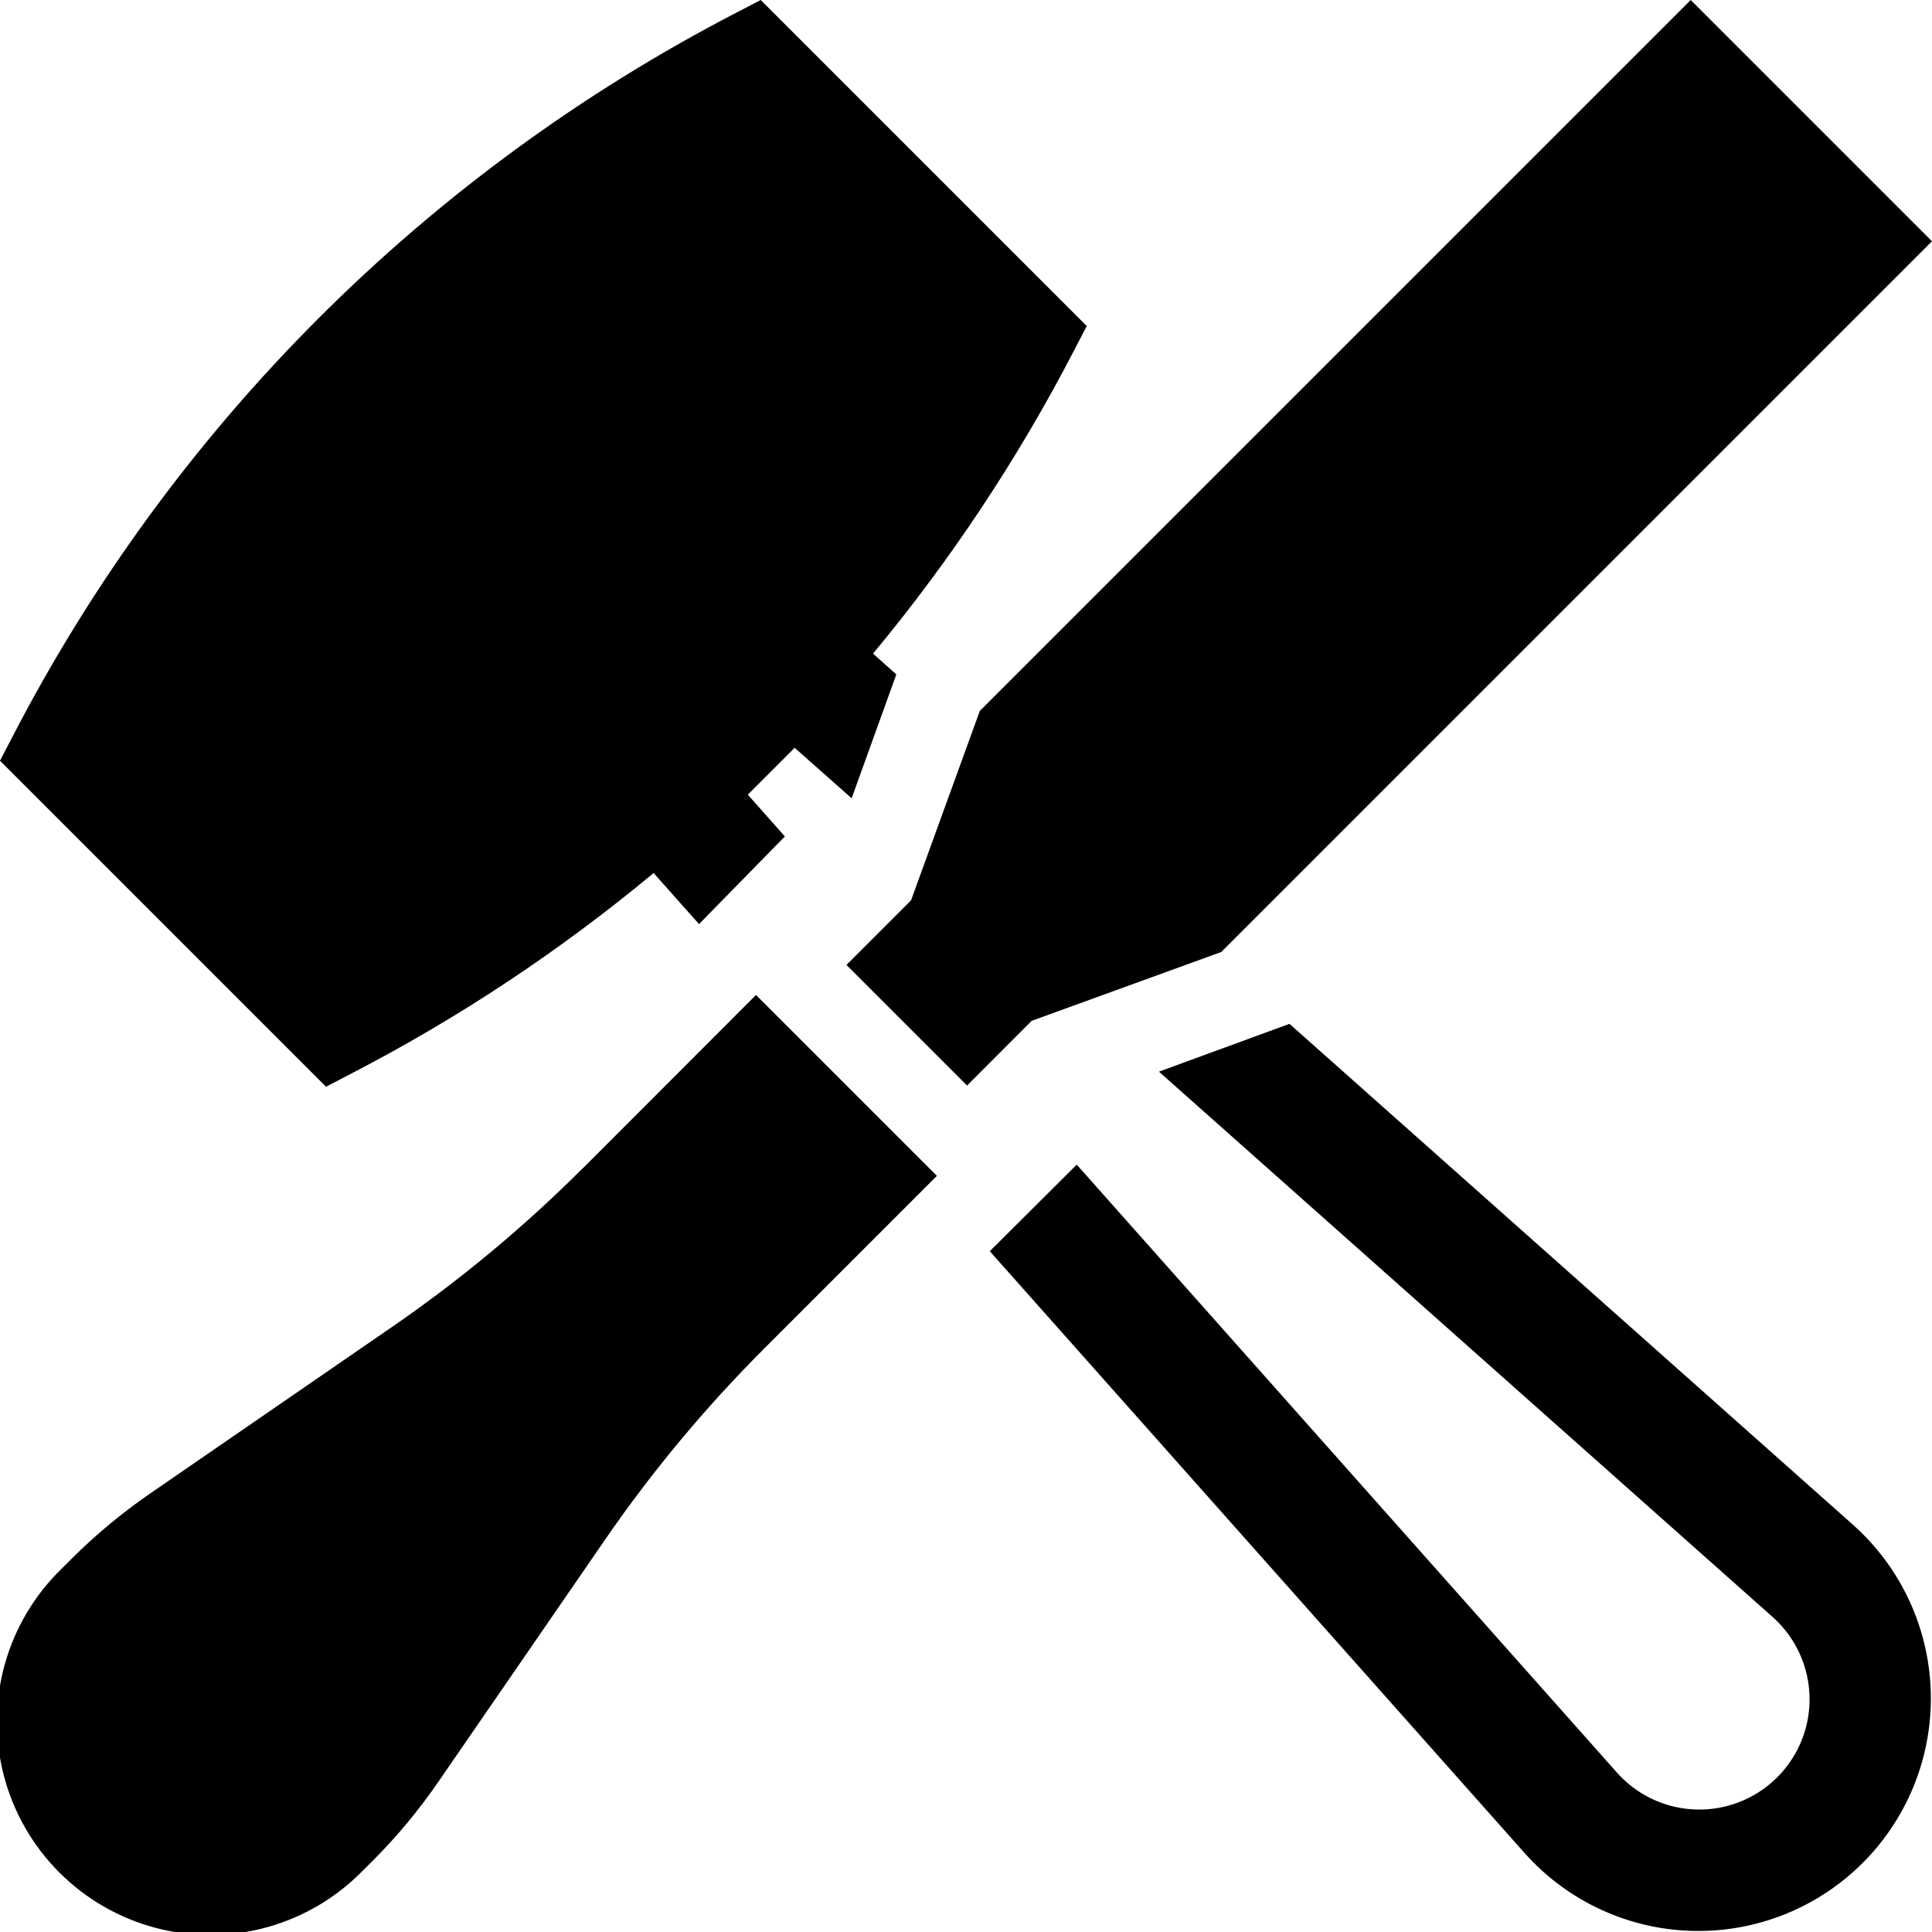
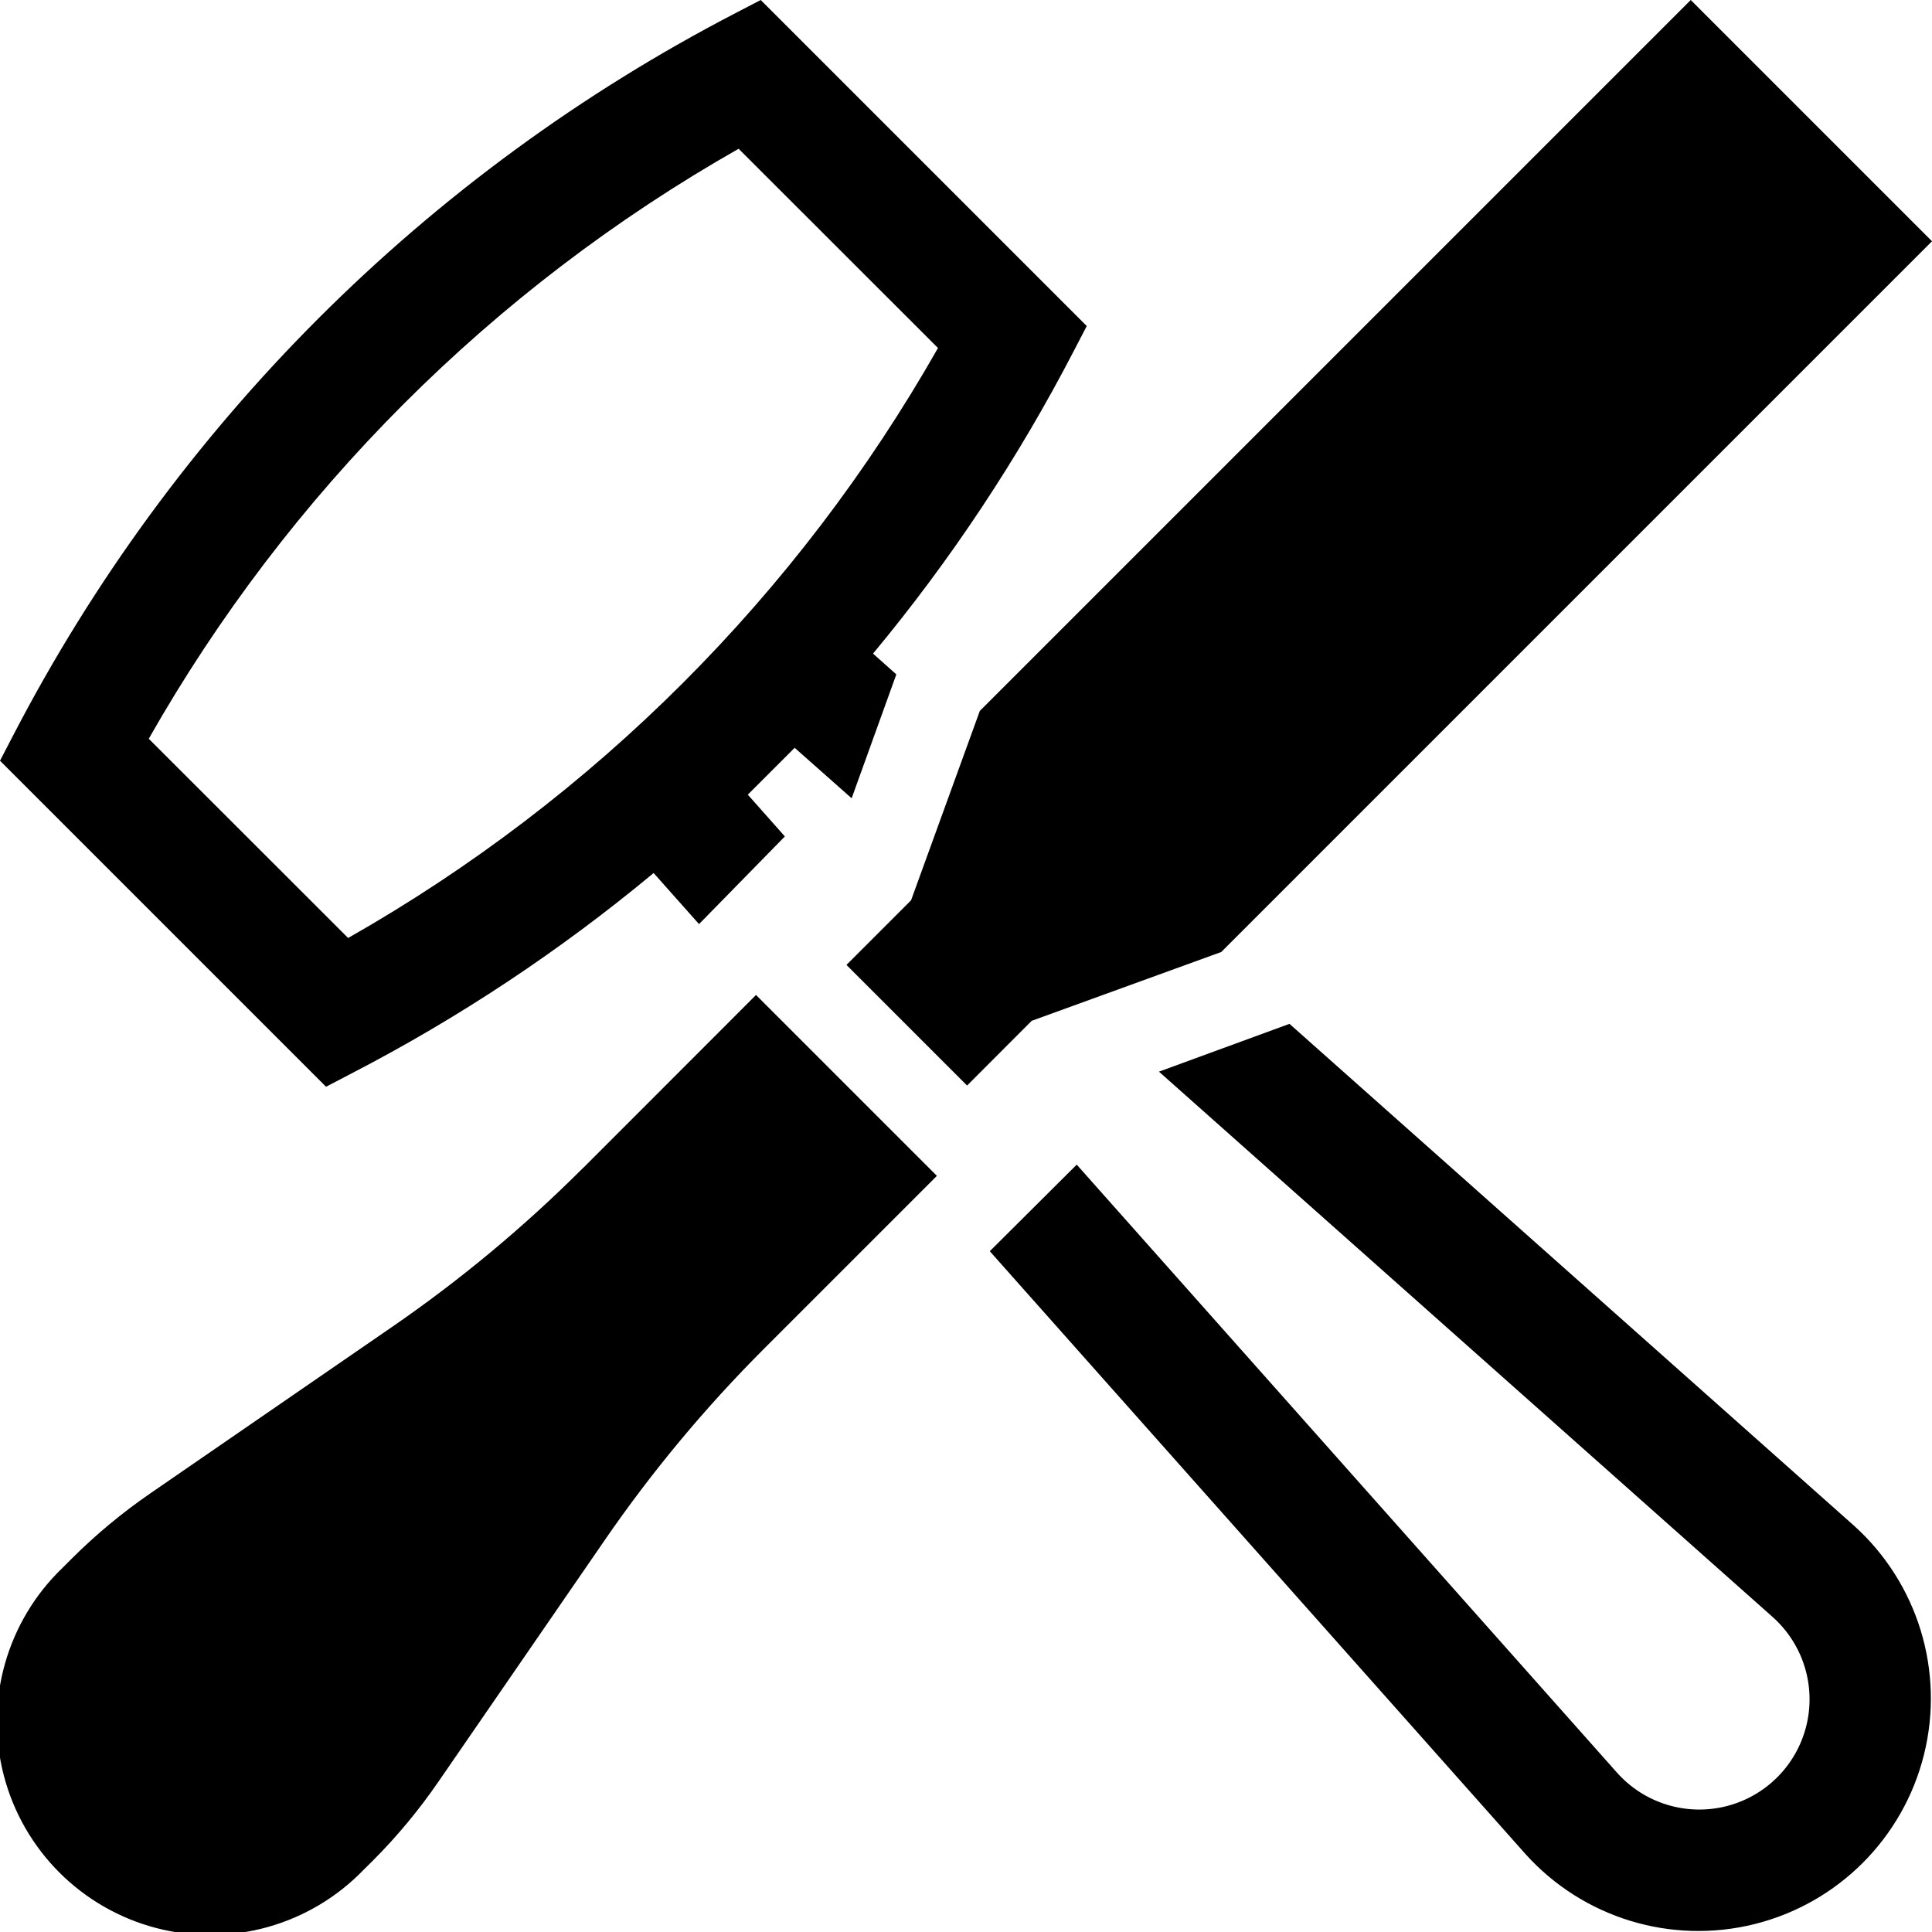
<svg xmlns="http://www.w3.org/2000/svg" viewBox="0 0 16 16">
  <g>
-     <path class="ti-foreground" d="M8.116 5.886L14.002 0 16 1.998l-5.886 5.886-1.57.57-.535.536-.999-.999.535-.535.57-1.57zM4.828 9.674L6.261 8.24l1.498 1.498-1.433 1.433a11.3 11.3 0 00-1.318 1.584l-1.377 2a4.668 4.668 0 01-.544.655l-.073.072a1.766 1.766 0 11-2.497-2.497l.073-.073c.2-.2.42-.383.654-.544l2-1.377a11.3 11.3 0 001.584-1.318zM9 2.7l-.106.204A13.999 13.999 0 017.23 5.413l.193.172-.37 1.026-.472-.418-.388.388.307.346-.711.726-.376-.423c-.77.64-1.61 1.199-2.51 1.664L2.7 9 0 6.3l.106-.204a14 14 0 015.99-5.99L6.3 0 9 2.7zM2.883 7.768l-1.651-1.65a13 13 0 014.885-4.886l1.651 1.65a13 13 0 01-4.885 4.886zm12.47 4.866a1.926 1.926 0 11-2.72 2.72l-4.436-4.992.72-.717 4.474 5.035a.913.913 0 101.289-1.289L9.598 8.875l1.081-.396 4.674 4.155z" />
+     <path class="ti-foreground" fill-rule="evenodd" d="M8.116 5.886L14.002 0 16 1.998l-5.886 5.886-1.57.57-.535.536-.999-.999.535-.535.57-1.57zM4.828 9.674L6.261 8.24l1.498 1.498-1.433 1.433a11.3 11.3 0 00-1.318 1.584l-1.377 2a4.668 4.668 0 01-.544.655l-.073.072a1.766 1.766 0 11-2.497-2.497l.073-.073c.2-.2.42-.383.654-.544l2-1.377a11.3 11.3 0 001.584-1.318zM9 2.7l-.106.204A13.999 13.999 0 017.23 5.413l.193.172-.37 1.026-.472-.418-.388.388.307.346-.711.726-.376-.423c-.77.64-1.61 1.199-2.51 1.664L2.7 9 0 6.3l.106-.204a14 14 0 015.99-5.99L6.3 0 9 2.7zM2.883 7.768l-1.651-1.65a13 13 0 014.885-4.886l1.651 1.65a13 13 0 01-4.885 4.886zm12.47 4.866a1.926 1.926 0 11-2.72 2.72l-4.436-4.992.72-.717 4.474 5.035a.913.913 0 101.289-1.289L9.598 8.875l1.081-.396 4.674 4.155z" />
  </g>
</svg>
